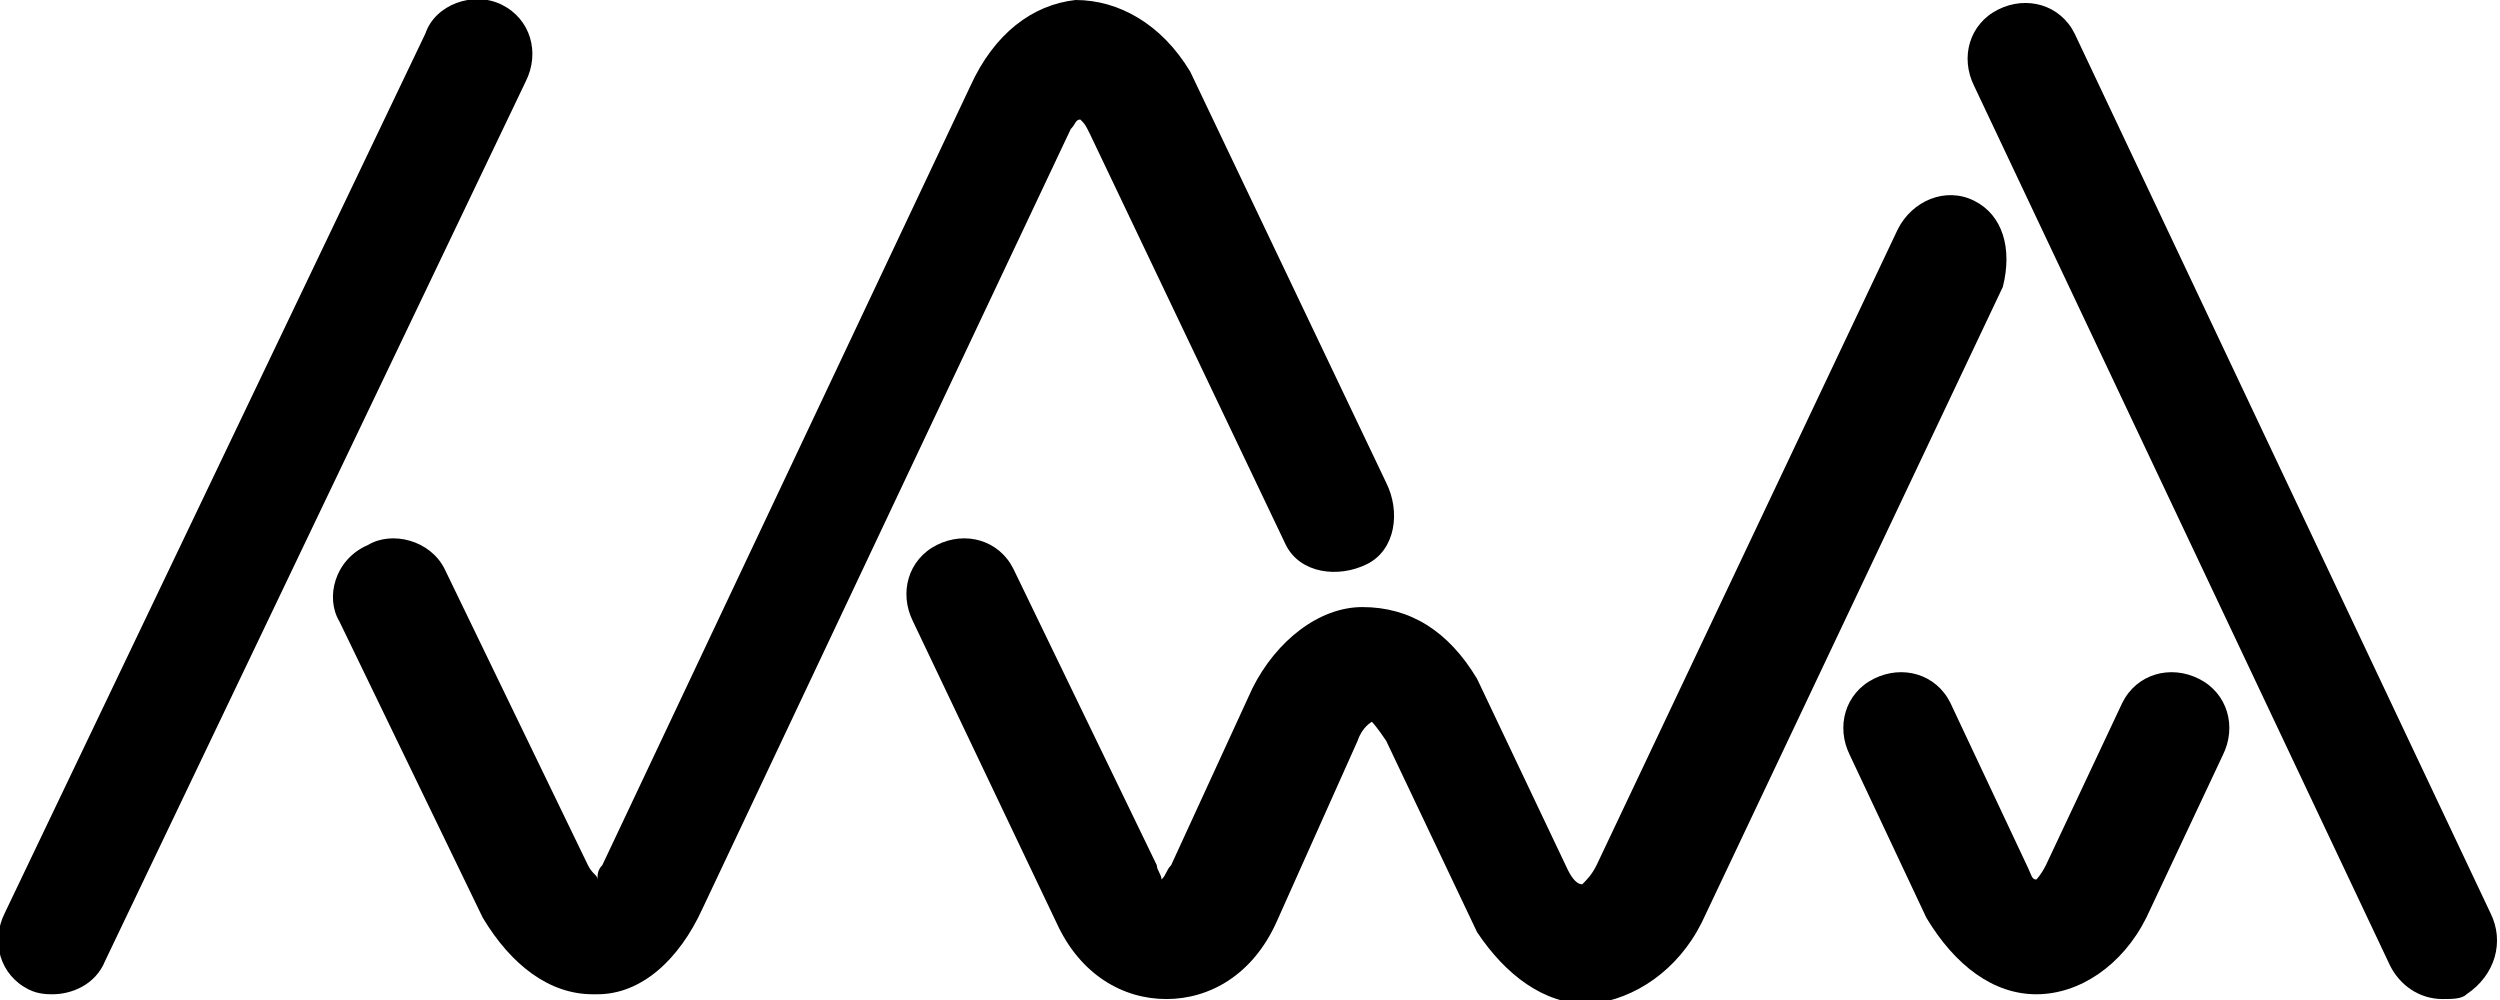
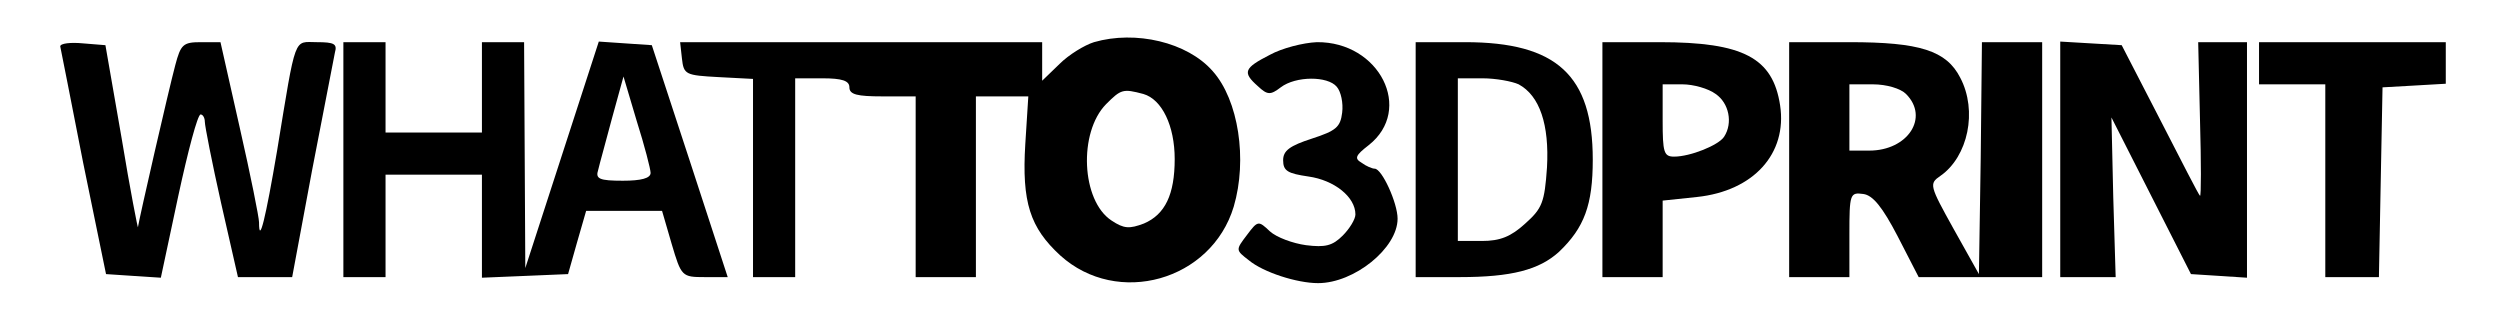
- <svg xmlns="http://www.w3.org/2000/svg" version="1.1" id="Layer_1" x="0px" y="0px" viewBox="0 0 52.3 20.9" style="enable-background:new 0 0 52.3 20.9;" xml:space="preserve">
-   <g>
-     <path d="M10.5,0.1c-0.6-0.3-1.4,0-1.6,0.6L0.1,19.1c-0.3,0.6-0.1,1.3,0.5,1.6c0.2,0.1,0.4,0.1,0.5,0.1c0.4,0,0.9-0.2,1.1-0.7   L11,1.7C11.3,1.1,11.1,0.4,10.5,0.1z" />
-     <path d="M41.3,4.2c-0.6-0.3-1.3,0-1.6,0.6l-6.3,13.3c-0.1,0.2-0.2,0.3-0.3,0.4c-0.1,0-0.2-0.1-0.3-0.3l-1.9-4   c-0.6-1-1.4-1.5-2.4-1.5c-0.9,0-1.8,0.7-2.3,1.7l-1.7,3.7c-0.1,0.1-0.1,0.2-0.2,0.3c0-0.1-0.1-0.2-0.1-0.3l-3-6.2   c-0.3-0.6-1-0.8-1.6-0.5s-0.8,1-0.5,1.6l3,6.3c0.5,1.1,1.4,1.6,2.3,1.6l0,0c0.9,0,1.8-0.5,2.3-1.6l1.7-3.8c0.1-0.3,0.3-0.4,0.3-0.4   s0.1,0.1,0.3,0.4l1.9,4c0.6,0.9,1.4,1.5,2.3,1.5h0.1c0.9-0.1,1.8-0.7,2.3-1.7L41.9,6C42.1,5.2,41.9,4.5,41.3,4.2z" />
-     <path d="M52.1,19.1L43.4,0.7c-0.3-0.6-1-0.8-1.6-0.5s-0.8,1-0.5,1.6L50,20.2c0.2,0.4,0.6,0.7,1.1,0.7c0.2,0,0.4,0,0.5-0.1   C52.2,20.4,52.4,19.7,52.1,19.1z" />
-     <path d="M22.6,2.5c0.1,0.1,0.1,0.1,0.2,0.3l4.1,8.6c0.3,0.6,1.1,0.7,1.7,0.4s0.7-1.1,0.4-1.7l-4.1-8.6c-0.6-1-1.5-1.5-2.4-1.5   c-0.9,0.1-1.7,0.7-2.2,1.8l-7.7,16.3c-0.1,0.1-0.1,0.2-0.1,0.3c0-0.1-0.1-0.1-0.2-0.3l-3-6.2c-0.3-0.6-1.1-0.8-1.6-0.5   C7,11.7,6.8,12.5,7.1,13l3,6.2c0.6,1,1.4,1.6,2.3,1.6h0.1c0.9,0,1.7-0.7,2.2-1.8l7.7-16.3C22.5,2.6,22.5,2.5,22.6,2.5z" />
-     <path d="M46,14.2c-0.6-0.3-1.3-0.1-1.6,0.5l-1.6,3.4c-0.1,0.2-0.2,0.3-0.2,0.3c-0.1,0-0.1-0.1-0.2-0.3l-1.6-3.4   c-0.3-0.6-1-0.8-1.6-0.5s-0.8,1-0.5,1.6l1.6,3.4c0.6,1,1.4,1.6,2.3,1.6c0.9,0,1.8-0.6,2.3-1.6l1.6-3.4C46.8,15.2,46.6,14.5,46,14.2   z" />
+ <svg xmlns="http://www.w3.org/2000/svg" version="1.0" width="415pt" height="54pt" viewBox="0 0 415 54" preserveAspectRatio="xMidYMid meet">
+   <g transform="translate(0,54) scale(0.1,-0.1)" fill="#000000" stroke="none">
+     <path d="M1816 470 c-16 -5 -42 -21 -57 -36 l-29 -28 0 32 0 32 -301 0 -300 0 3 -27 c3 -27 6 -28 61 -31 l57 -3 0 -164 0 -165 35 0 35 0 0 165 0 165 45 0 c33 0 45 -4 45 -15 0 -12 13 -15 55 -15 l55 0 0 -150 0 -150 50 0 50 0 0 150 0 150 43 0 44 0 -5 -79 c-6 -97 8 -139 58 -185 95 -86 251 -42 288 81 23 78 8 177 -35 225 -42 48 -128 68 -197 48z m82 -86 c31 -9 52 -53 52 -108 0 -59 -16 -92 -51 -107 -24 -9 -33 -9 -54 5 -50 33 -55 146 -9 193 25 25 28 26 62 17z" />
+     <path d="M100 463 c1 -4 18 -91 38 -193 l38 -185 45 -3 46 -3 29 136 c16 74 32 135 37 135 4 0 7 -6 7 -12 0 -7 12 -68 27 -135 l28 -123 45 0 45 0 33 177 c19 98 36 186 38 196 4 14 -1 17 -30 17 -39 0 -34 15 -66 -180 -19 -112 -30 -158 -30 -119 0 8 -14 78 -32 157 l-32 142 -33 0 c-29 0 -33 -4 -42 -38 -11 -41 -60 -255 -62 -269 0 -4 -13 62 -27 147 l-27 155 -37 3 c-21 2 -38 0 -38 -5z" />
+     <path d="M570 275 l0 -195 35 0 35 0 0 85 0 85 80 0 80 0 0 -85 0 -86 72 3 71 3 15 53 15 52 63 0 63 0 16 -55 c16 -54 17 -55 55 -55 l38 0 -63 193 -63 192 -44 3 -44 3 -61 -188 -61 -188 -1 188 -1 187 -35 0 -35 0 0 -75 0 -75 -80 0 -80 0 0 75 0 75 -35 0 -35 0 0 -195z m510 -22 c0 -9 -16 -13 -46 -13 -39 0 -46 3 -41 18 2 9 13 48 23 86 l19 69 22 -74 c13 -41 23 -80 23 -86z" />
+     <path d="M2108 449 c-43 -22 -46 -29 -20 -52 16 -15 21 -15 38 -2 25 19 78 19 93 1 7 -8 11 -27 9 -43 -3 -24 -10 -30 -50 -43 -37 -12 -48 -20 -48 -36 0 -18 8 -22 42 -27 43 -6 78 -34 78 -63 0 -8 -10 -24 -21 -35 -17 -17 -29 -20 -61 -16 -22 3 -49 13 -60 23 -19 18 -20 18 -38 -6 -19 -25 -19 -25 3 -42 24 -20 80 -38 115 -38 60 0 132 58 132 107 0 26 -26 83 -38 83 -4 0 -14 4 -22 10 -12 7 -10 12 12 29 75 59 18 172 -86 171 -23 -1 -58 -10 -78 -21z" />
+     <path d="M2350 275 l0 -195 73 0 c86 0 132 12 165 42 42 40 56 78 56 153 0 140 -60 195 -212 195 l-82 0 0 -195z m171 125 c35 -19 51 -67 47 -138 -4 -58 -8 -68 -36 -93 -24 -22 -42 -29 -72 -29 l-40 0 0 135 0 135 41 0 c22 0 49 -5 60 -10z" />
+     <path d="M2660 275 l0 -195 50 0 50 0 0 64 0 63 57 6 c94 10 150 72 138 152 -12 79 -61 105 -200 105 l-95 0 0 -195z m188 109 c22 -15 29 -48 14 -71 -9 -14 -56 -33 -83 -33 -17 0 -19 7 -19 60 l0 60 33 0 c18 0 43 -7 55 -16z" />
+     <path d="M2970 275 l0 -195 50 0 50 0 0 71 c0 67 1 70 23 67 16 -2 32 -22 57 -70 l35 -68 103 0 102 0 0 195 0 195 -50 0 -50 0 -2 -192 -3 -193 -42 75 c-40 72 -41 75 -22 88 46 32 62 108 33 163 -23 45 -67 59 -184 59 l-100 0 0 -195z m194 109 c39 -39 3 -94 -61 -94 l-33 0 0 55 0 55 39 0 c23 0 46 -7 55 -16z" />
+     <path d="M3420 276 l0 -196 46 0 46 0 -4 133 -3 132 66 -130 66 -130 47 -3 46 -3 0 195 0 196 -41 0 -40 0 3 -129 c2 -71 2 -128 0 -126 -2 1 -31 58 -66 126 l-64 124 -51 3 -51 3 0 -195z" />
+     <path d="M3750 435 l0 -35 55 0 55 0 0 -160 0 -160 45 0 44 0 3 158 3 157 53 3 52 3 0 35 0 34 -155 0 -155 0 0 -35z" />
  </g>
</svg>
